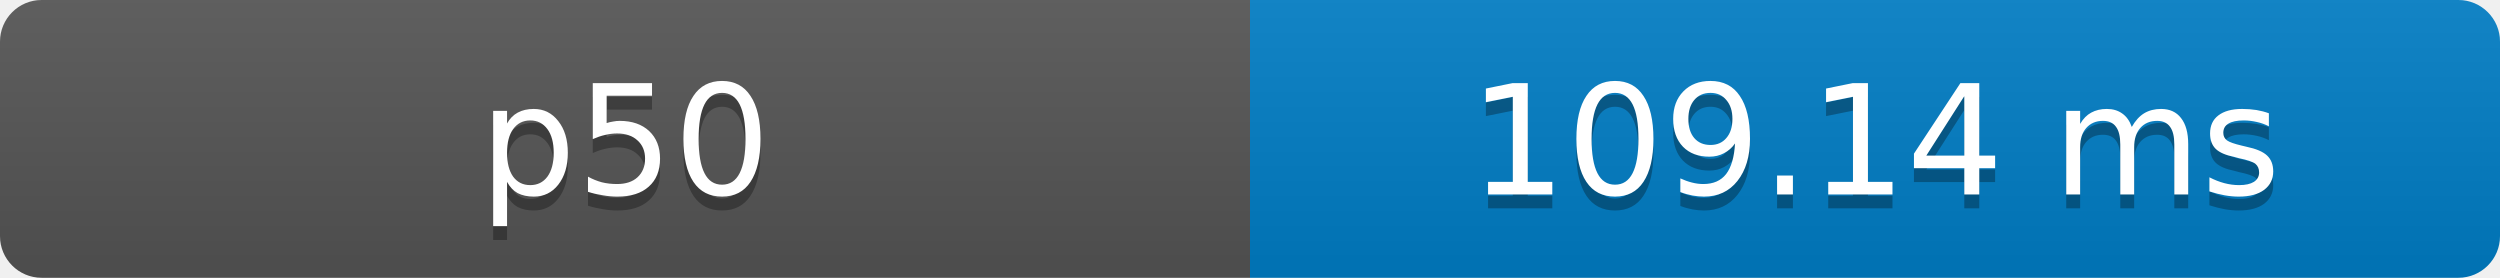
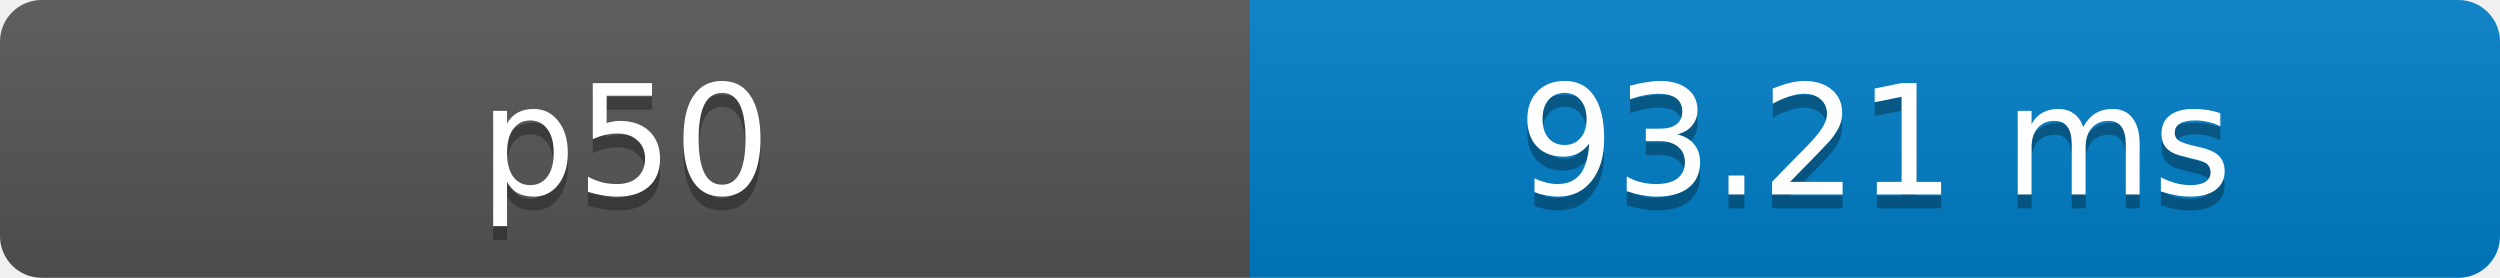
- <svg xmlns="http://www.w3.org/2000/svg" width="180" height="20" role="img" aria-label="p50: 109.14 ms">
+ <svg xmlns="http://www.w3.org/2000/svg" width="180" height="20" role="img" aria-label="p50: 93.21 ms">
  <defs>
    <clipPath id="round">
      <rect width="180" height="20" rx="3" fill="#fff" />
    </clipPath>
    <linearGradient id="shade" x2="0" y2="100%">
      <stop offset="0" stop-color="#bbb" stop-opacity=".1" />
      <stop offset="1" stop-opacity=".1" />
    </linearGradient>
  </defs>
  <g clip-path="url(#round)">
    <rect width="90" height="20" fill="#555" />
    <rect x="90" width="90" height="20" fill="#007ec6" />
    <rect width="180" height="20" fill="url(#shade)" />
  </g>
  <g fill="#fff" text-anchor="middle" font-family="Verdana,Geneva,DejaVu Sans,sans-serif" font-size="11">
    <text x="45" y="15" fill="#010101" fill-opacity=".3">p50</text>
    <text x="45" y="14">p50</text>
-     <text x="135" y="15" fill="#010101" fill-opacity=".3">109.14 ms</text>
-     <text x="135" y="14">109.14 ms</text>
+     <text x="135" y="15" fill="#010101" fill-opacity=".3">93.21 ms</text>
+     <text x="135" y="14">93.21 ms</text>
  </g>
</svg>
